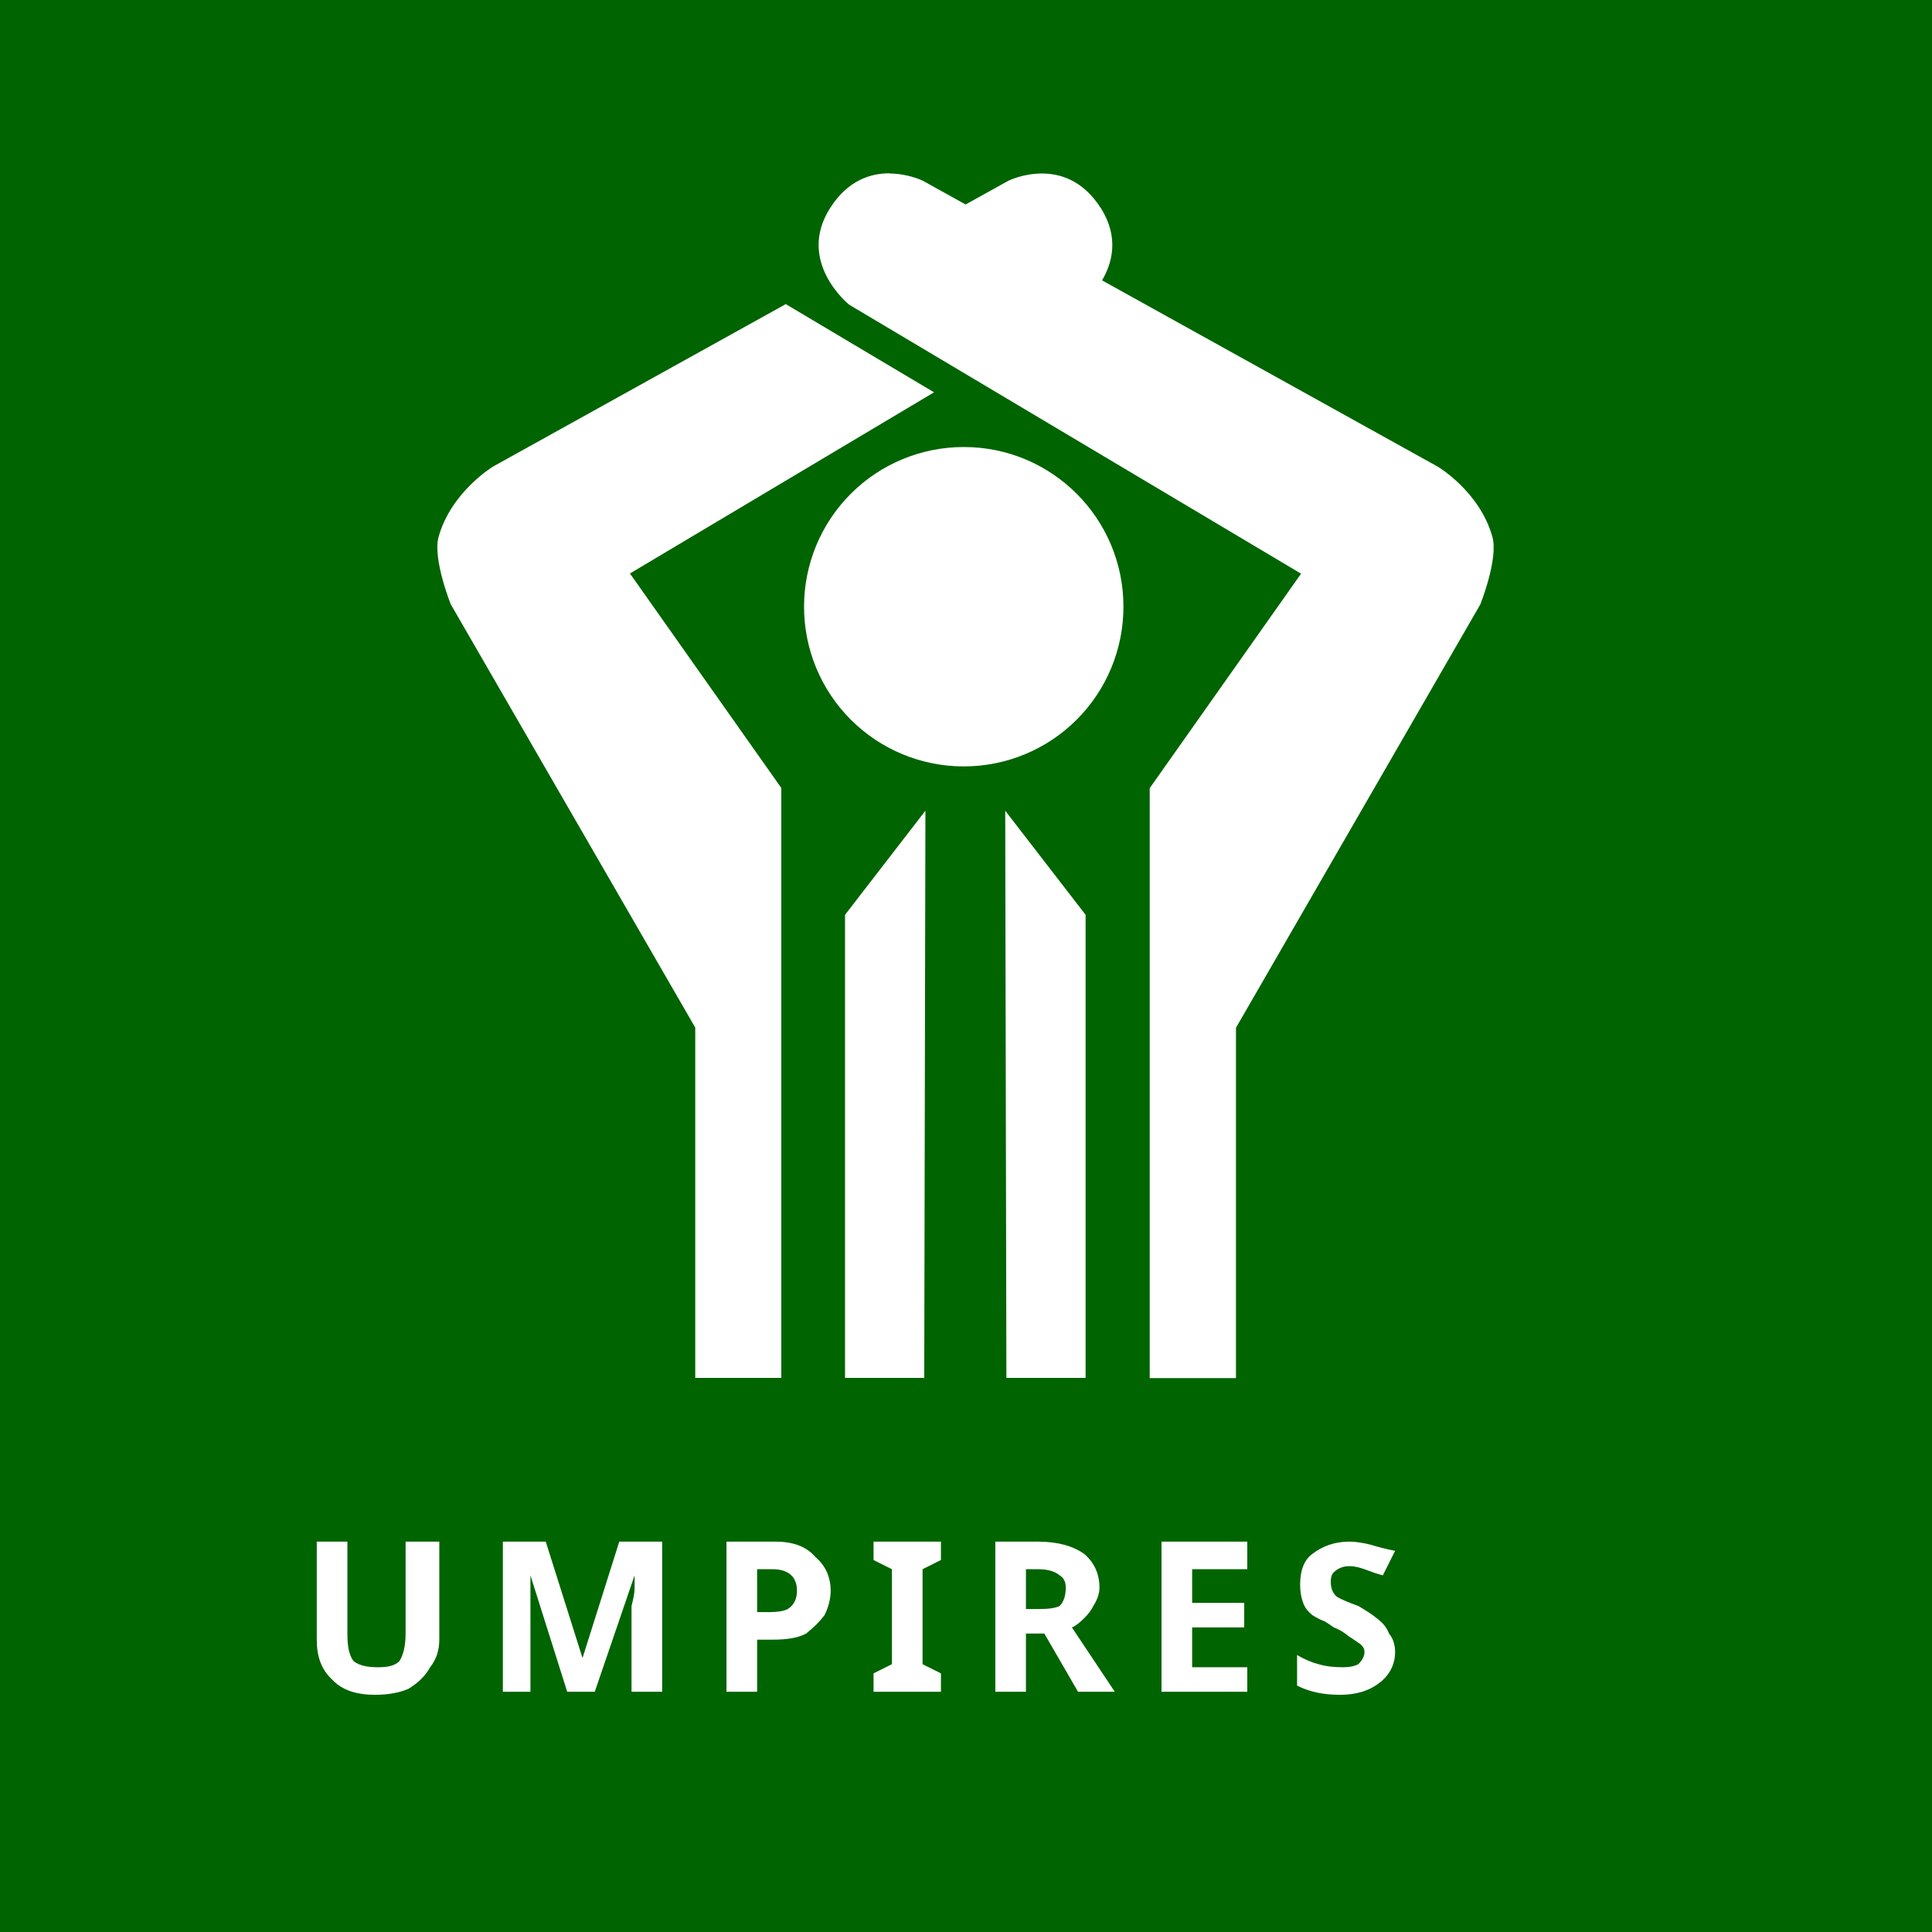
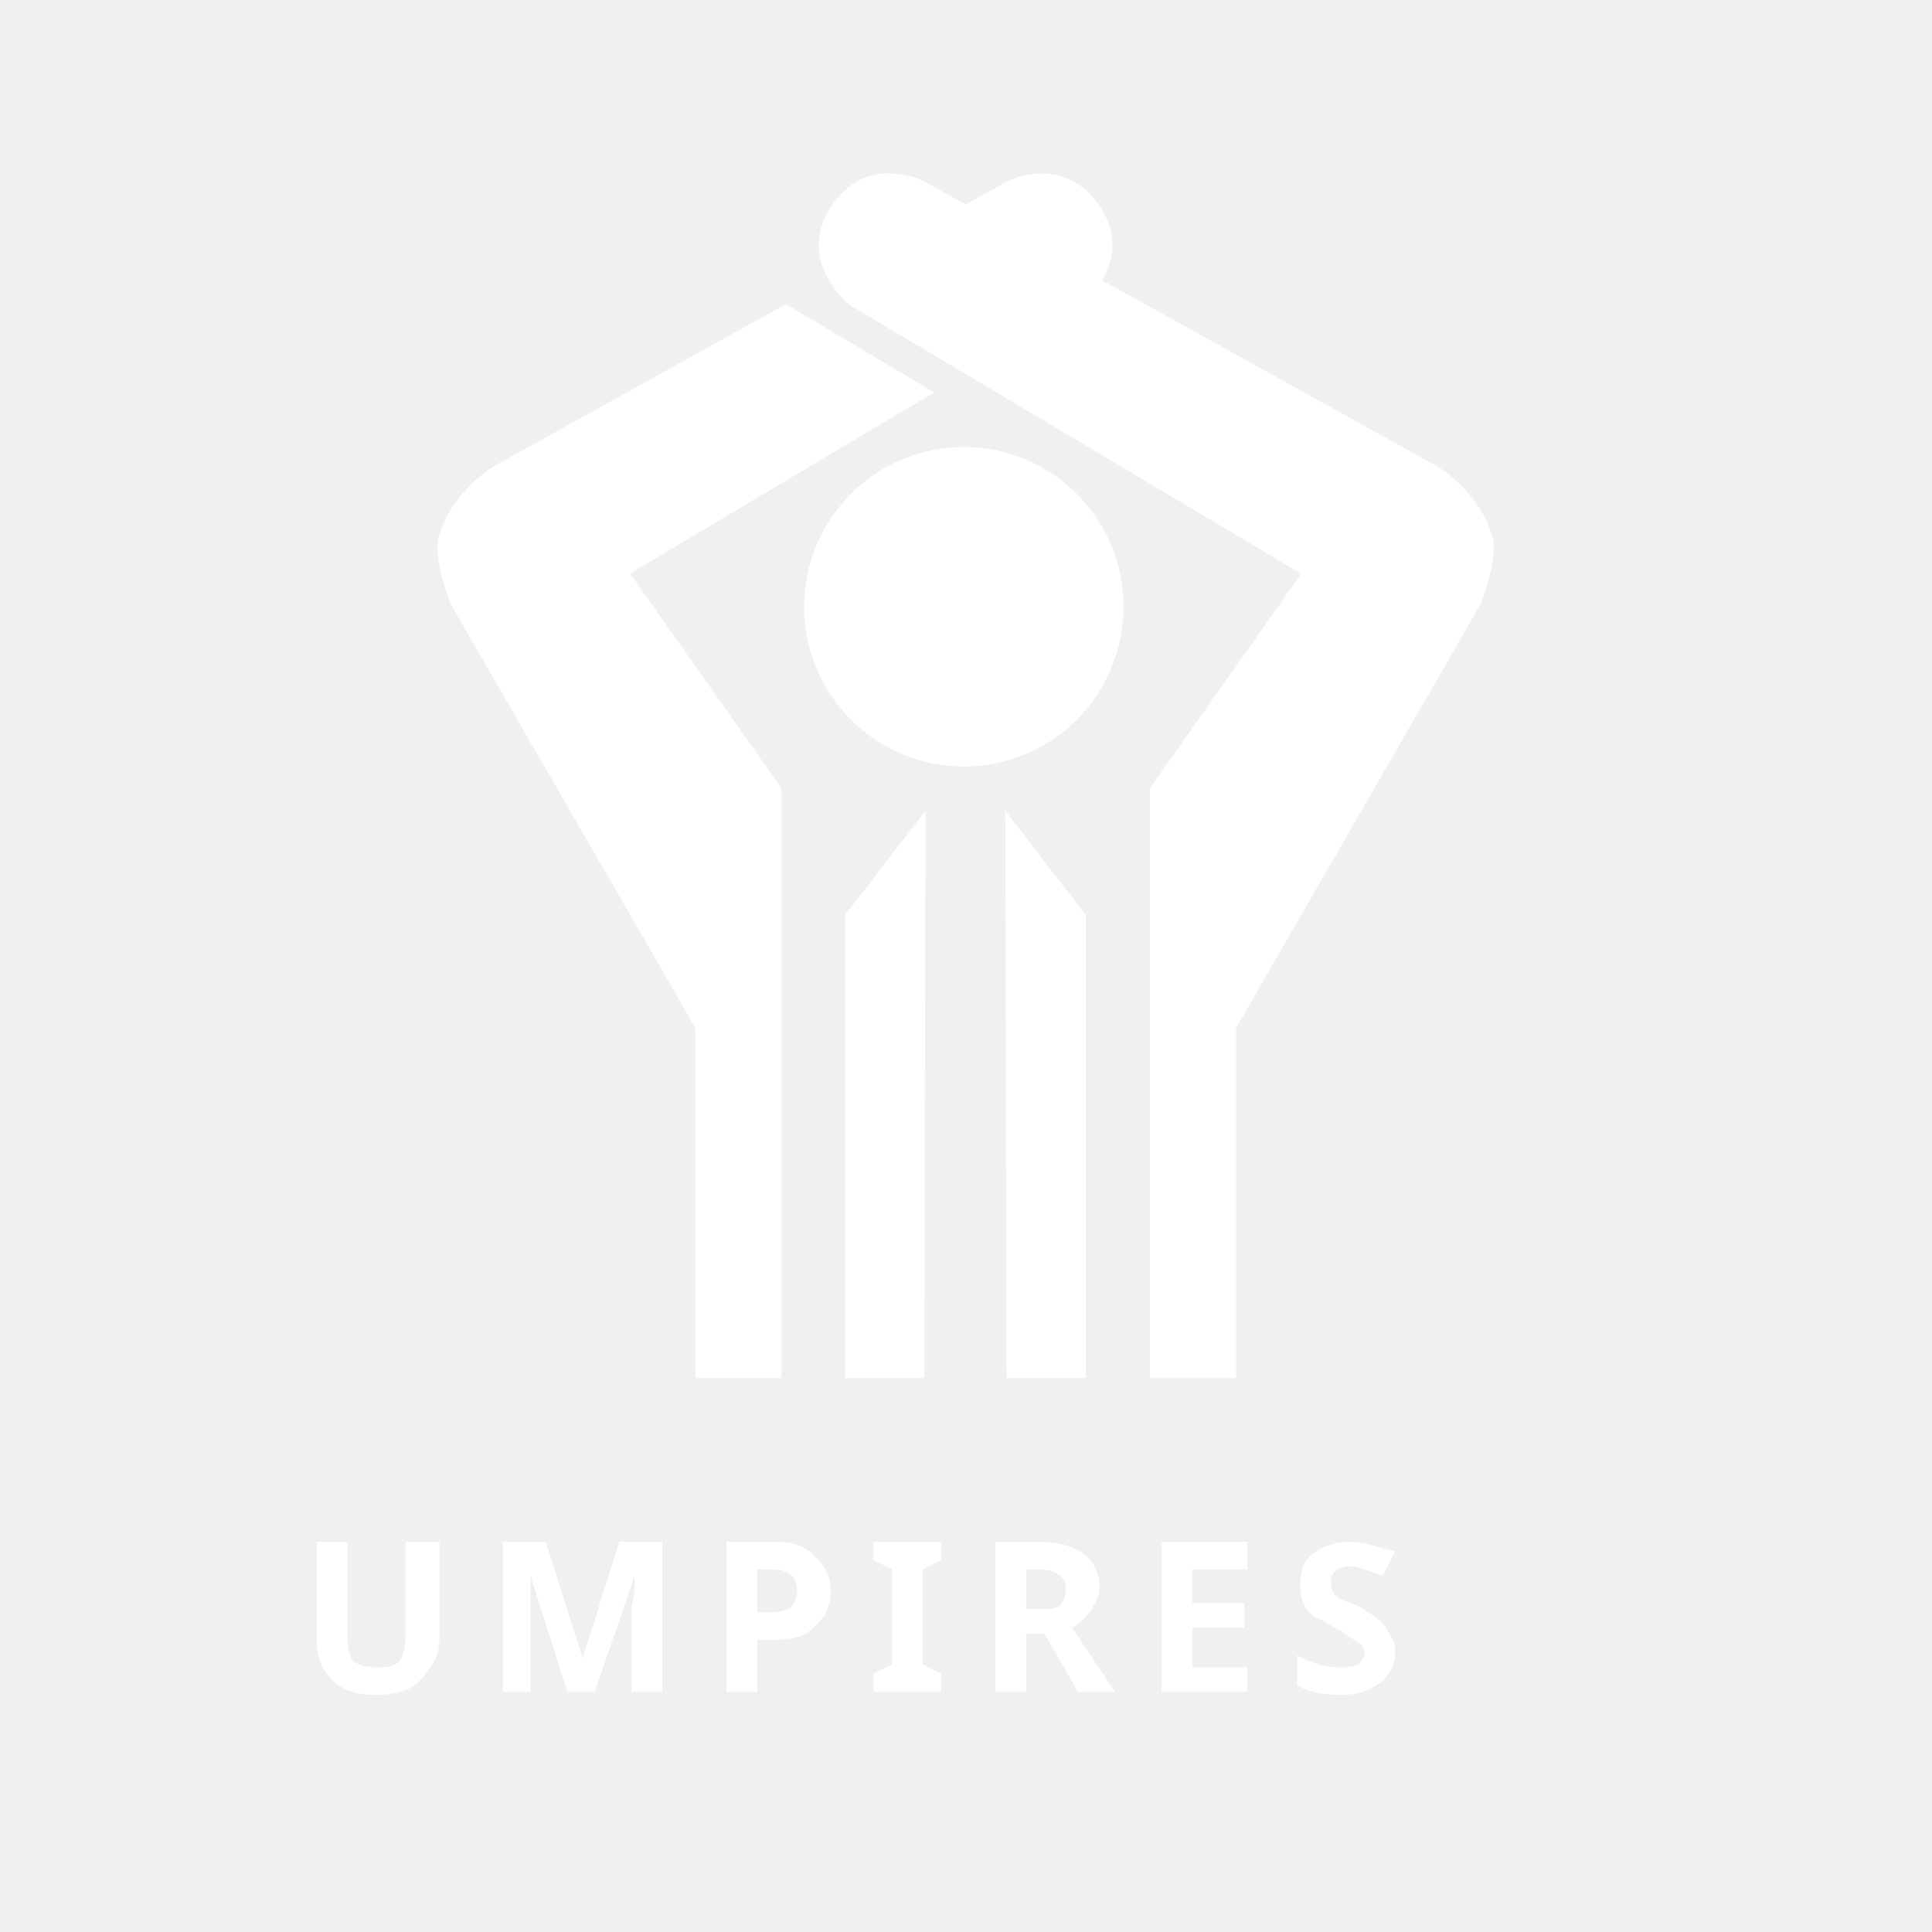
- <svg xmlns="http://www.w3.org/2000/svg" version="1.1" viewBox="30.943 2.137 9.853 9.854">
-   <rect id="icon-umpires-clickable" x="29.958" y="1.152" width="11.824" height="11.824" fill="darkgreen" fill-opacity="1" stroke-dasharray="0.045, 0.181" stroke-width=".028" style="mix-blend-mode:normal" class="bg-item bg" />
-   <text x="35.804" y="10.764" fill="white" font-family="'Devanagari Sangam MN'" font-size="1.058px" font-weight="bold" letter-spacing=".147px" stroke-linecap="round" stroke-width=".285" text-align="center" text-anchor="middle" word-spacing=".008px" style="line-height:1.2;mix-blend-mode:normal" xml:space="preserve" fill-opacity="1" class="fg">
-     <tspan x="35.839" y="10.764" fill="white" font-size="1.058px" stroke-width=".285" fill-opacity="1" class="fg">UMPIRES</tspan>
+ <svg xmlns="http://www.w3.org/2000/svg" version="1.1" viewBox="30.943 2.137 9.853 9.853">
+   <rect id="icon-umpires-clickable" x="29.958" y="1.152" width="11.824" height="11.824" fill="transparent" fill-opacity="0" stroke-dasharray="0.045, 0.181" stroke-width="0.028" style="mix-blend-mode:normal;stroke-miterlimit:4.1" class="bg-item bg" />
+   <text x="35.804" y="10.764" fill="white" font-family="'Devanagari Sangam MN'" font-size="1.058px" font-weight="bold" letter-spacing="0.147px" stroke-linecap="round" stroke-miterlimit="4.1" stroke-width="0.285" text-align="center" text-anchor="middle" word-spacing="0.008px" style="line-height:1.2;mix-blend-mode:normal;fill:#ffffff;stroke:none" xml:space="preserve" id="text47" fill-opacity="1" class="fg">
+     <tspan x="35.839" y="10.764" fill="white" font-size="1.058px" stroke-width="0.285" id="tspan47" style="fill:#ffffff;stroke:none" fill-opacity="1" class="fg">UMPIRES</tspan>
  </text>
-   <path d="m35.481 3.021c-0.095-6.75e-4 -0.213 0.034-0.304 0.177-0.175 0.275 0.097 0.493 0.097 0.493l2.305 1.372-0.772 1.094v3.009h0.44v-1.787l1.246-2.159s0.093-0.232 0.062-0.344c-0.064-0.232-0.279-0.359-0.279-0.359l-1.712-0.95c0.052-0.089 0.088-0.219-0.006-0.368-0.091-0.143-0.209-0.178-0.304-0.177-0.095 6.74e-4 -0.168 0.037-0.168 0.037l-0.218 0.121-0.218-0.121s-0.072-0.036-0.168-0.037zm-0.53 0.667-1.492 0.828s-0.214 0.128-0.279 0.359c-0.031 0.112 0.062 0.344 0.062 0.344l1.247 2.159v1.787h0.439v-3.009l-0.772-1.094 1.551-0.924-0.753-0.448-0.003-0.003zm0.908 0.729a0.814 0.814 0 0 0-0.815 0.814 0.814 0.814 0 0 0 0.815 0.815 0.814 0.814 0 0 0 0.814-0.815 0.814 0.814 0 0 0-0.814-0.814zm-0.196 1.855-0.41 0.531v2.362h0.404zm0.407 0 0.006 2.893h0.404v-2.362z" fill="white" fill-opacity="1" class="fg" />
+   <path id="path1-5" style="fill:#ffffff;fill-opacity:1;stroke-width:1;stroke-miterlimit:4.1;stroke-opacity:0.999" d="m 35.481,3.021 c -0.095,-6.75e-4 -0.213,0.034 -0.304,0.177 -0.175,0.275 0.097,0.493 0.097,0.493 l 2.305,1.372 -0.772,1.094 v 3.009 h 0.44 v -1.787 l 1.246,-2.159 c 0,0 0.093,-0.232 0.062,-0.344 -0.064,-0.232 -0.279,-0.359 -0.279,-0.359 l -1.712,-0.95 c 0.052,-0.089 0.088,-0.219 -0.006,-0.368 -0.091,-0.143 -0.209,-0.178 -0.304,-0.177 -0.095,6.74e-4 -0.168,0.037 -0.168,0.037 l -0.218,0.121 -0.218,-0.121 c 0,0 -0.072,-0.036 -0.168,-0.037 z m -0.53,0.667 -1.492,0.828 c 0,0 -0.214,0.128 -0.279,0.359 -0.031,0.112 0.062,0.344 0.062,0.344 l 1.247,2.159 v 1.787 h 0.439 v -3.009 l -0.772,-1.094 1.551,-0.924 -0.753,-0.448 c 0,0 -0.003,-0.003 -0.003,-0.003 z m 0.908,0.729 a 0.814,0.814 0 0 0 -0.815,0.814 0.814,0.814 0 0 0 0.815,0.815 0.814,0.814 0 0 0 0.814,-0.815 0.814,0.814 0 0 0 -0.814,-0.814 z m -0.196,1.855 -0.41,0.531 v 2.362 h 0.404 z m 0.407,0 0.006,2.893 h 0.404 v -2.362 z" fill="white" fill-opacity="1" class="fg" />
</svg>
